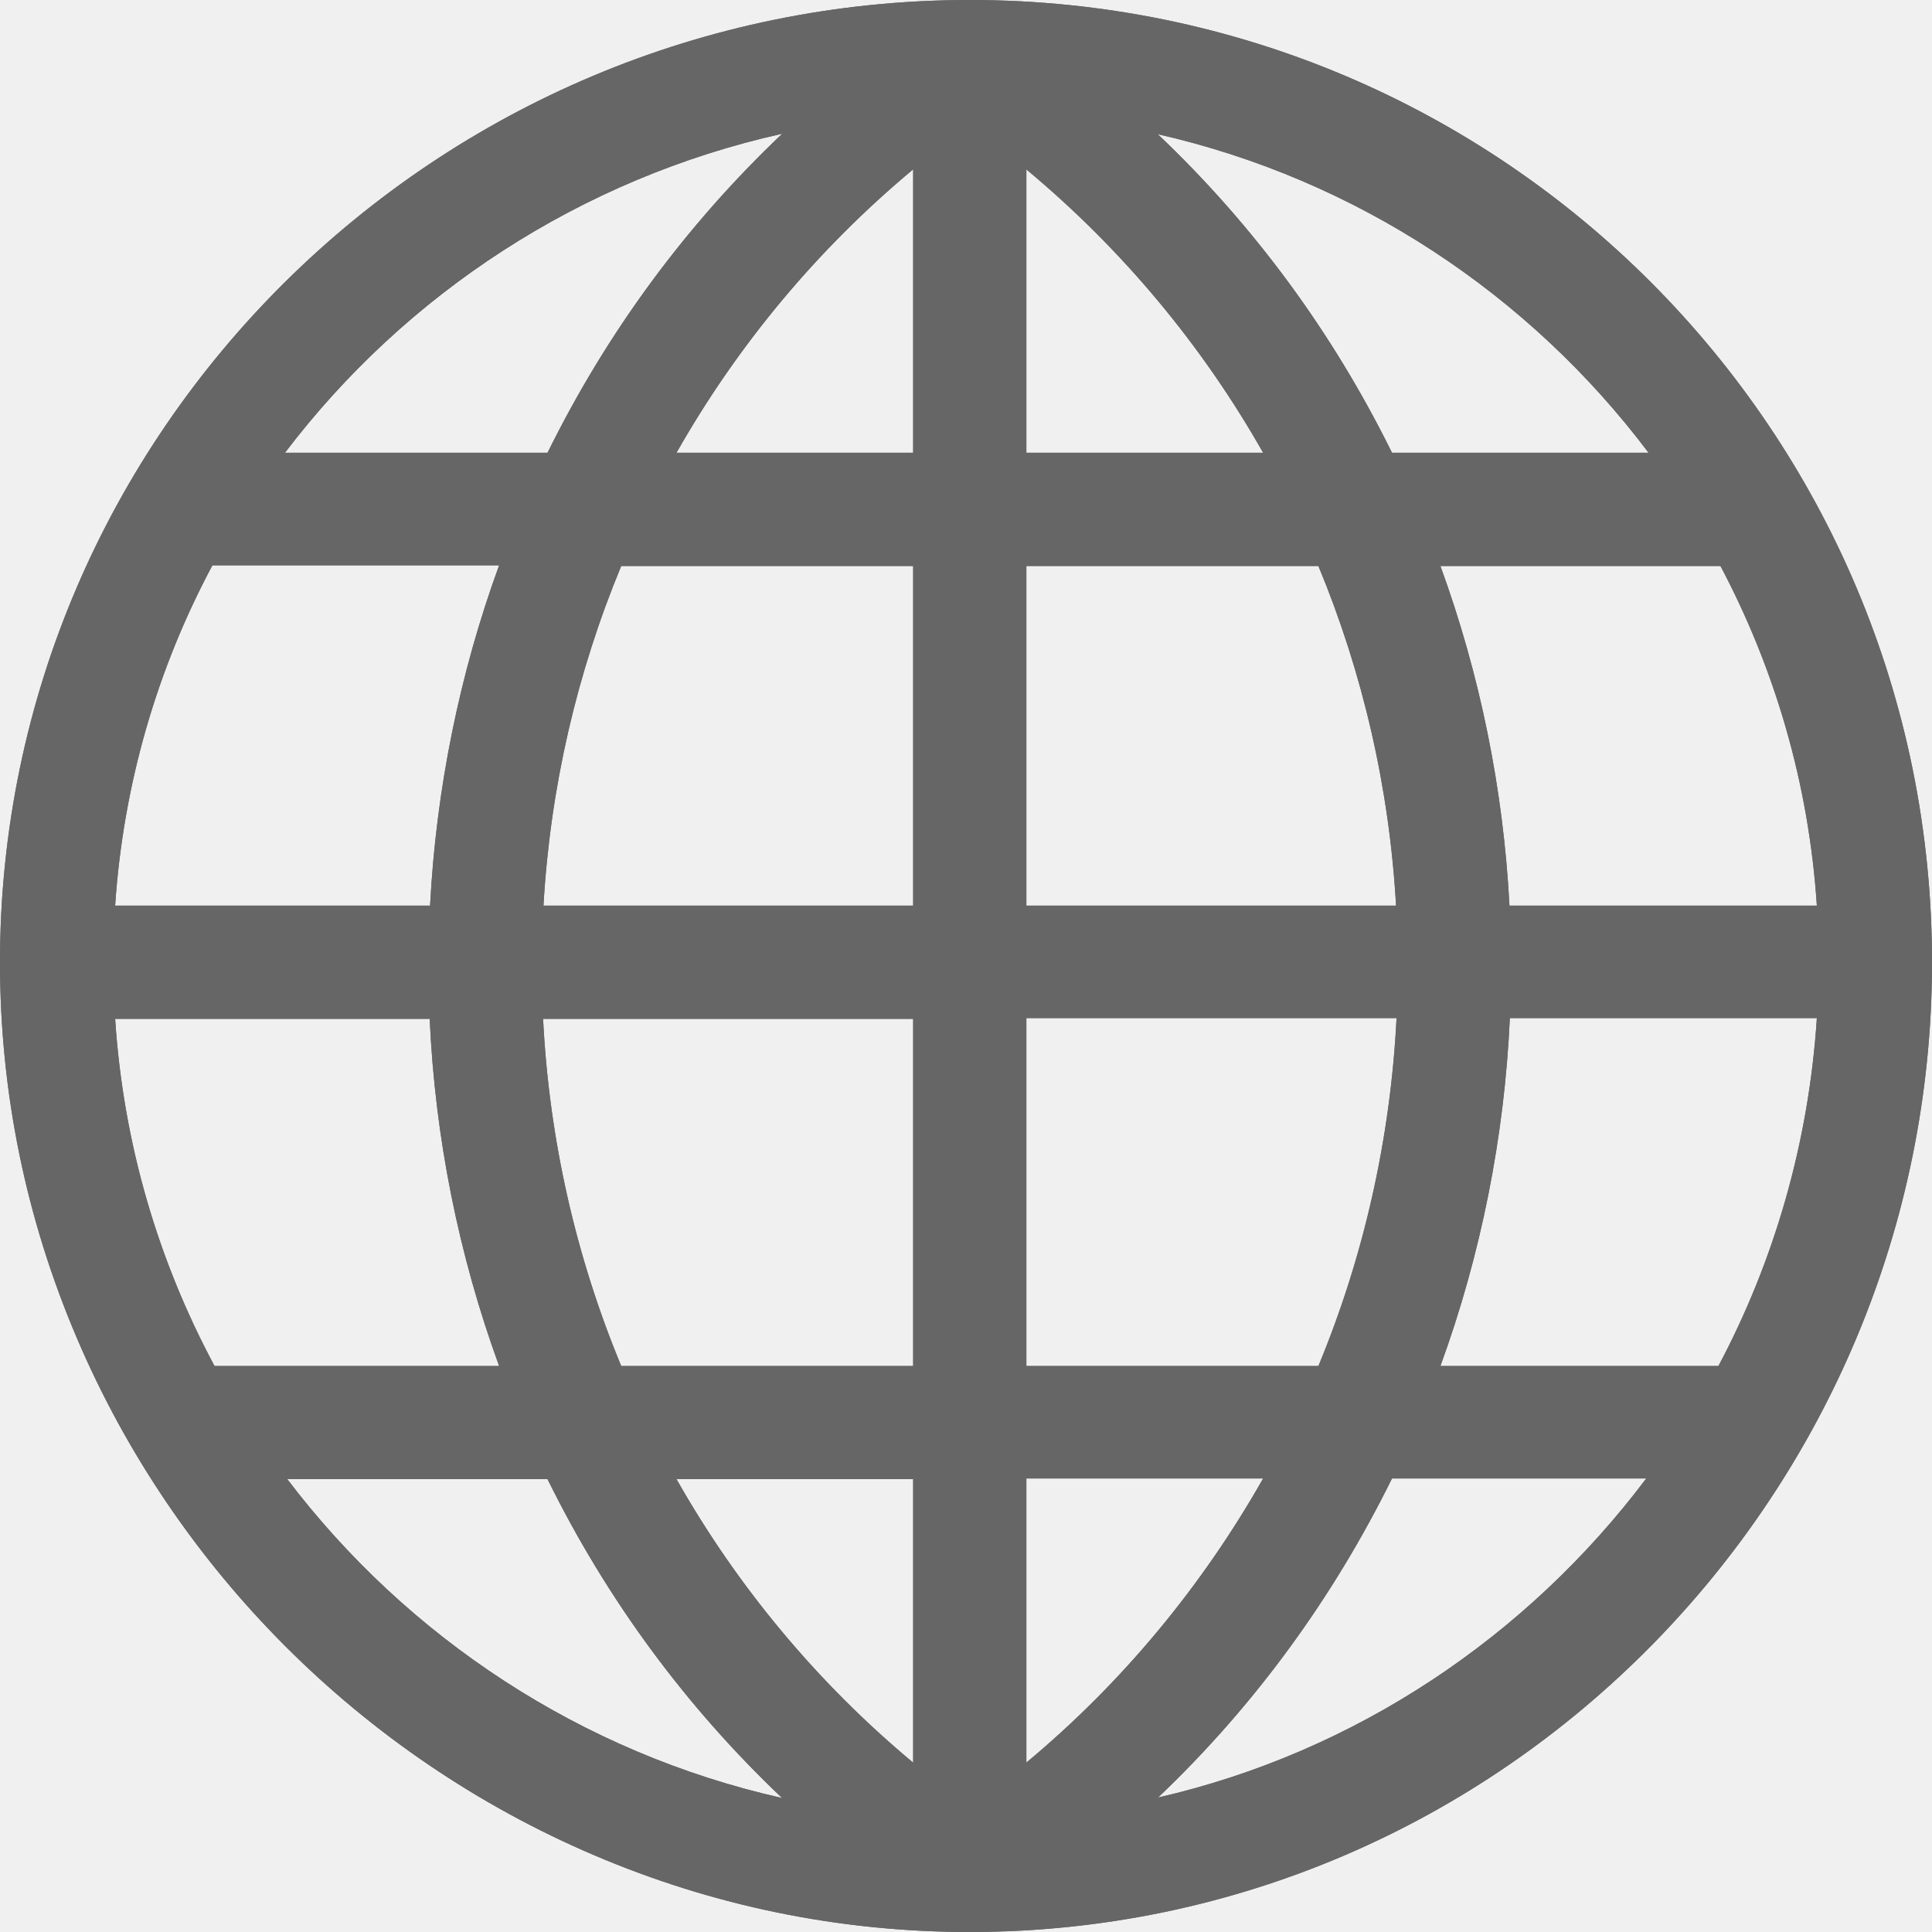
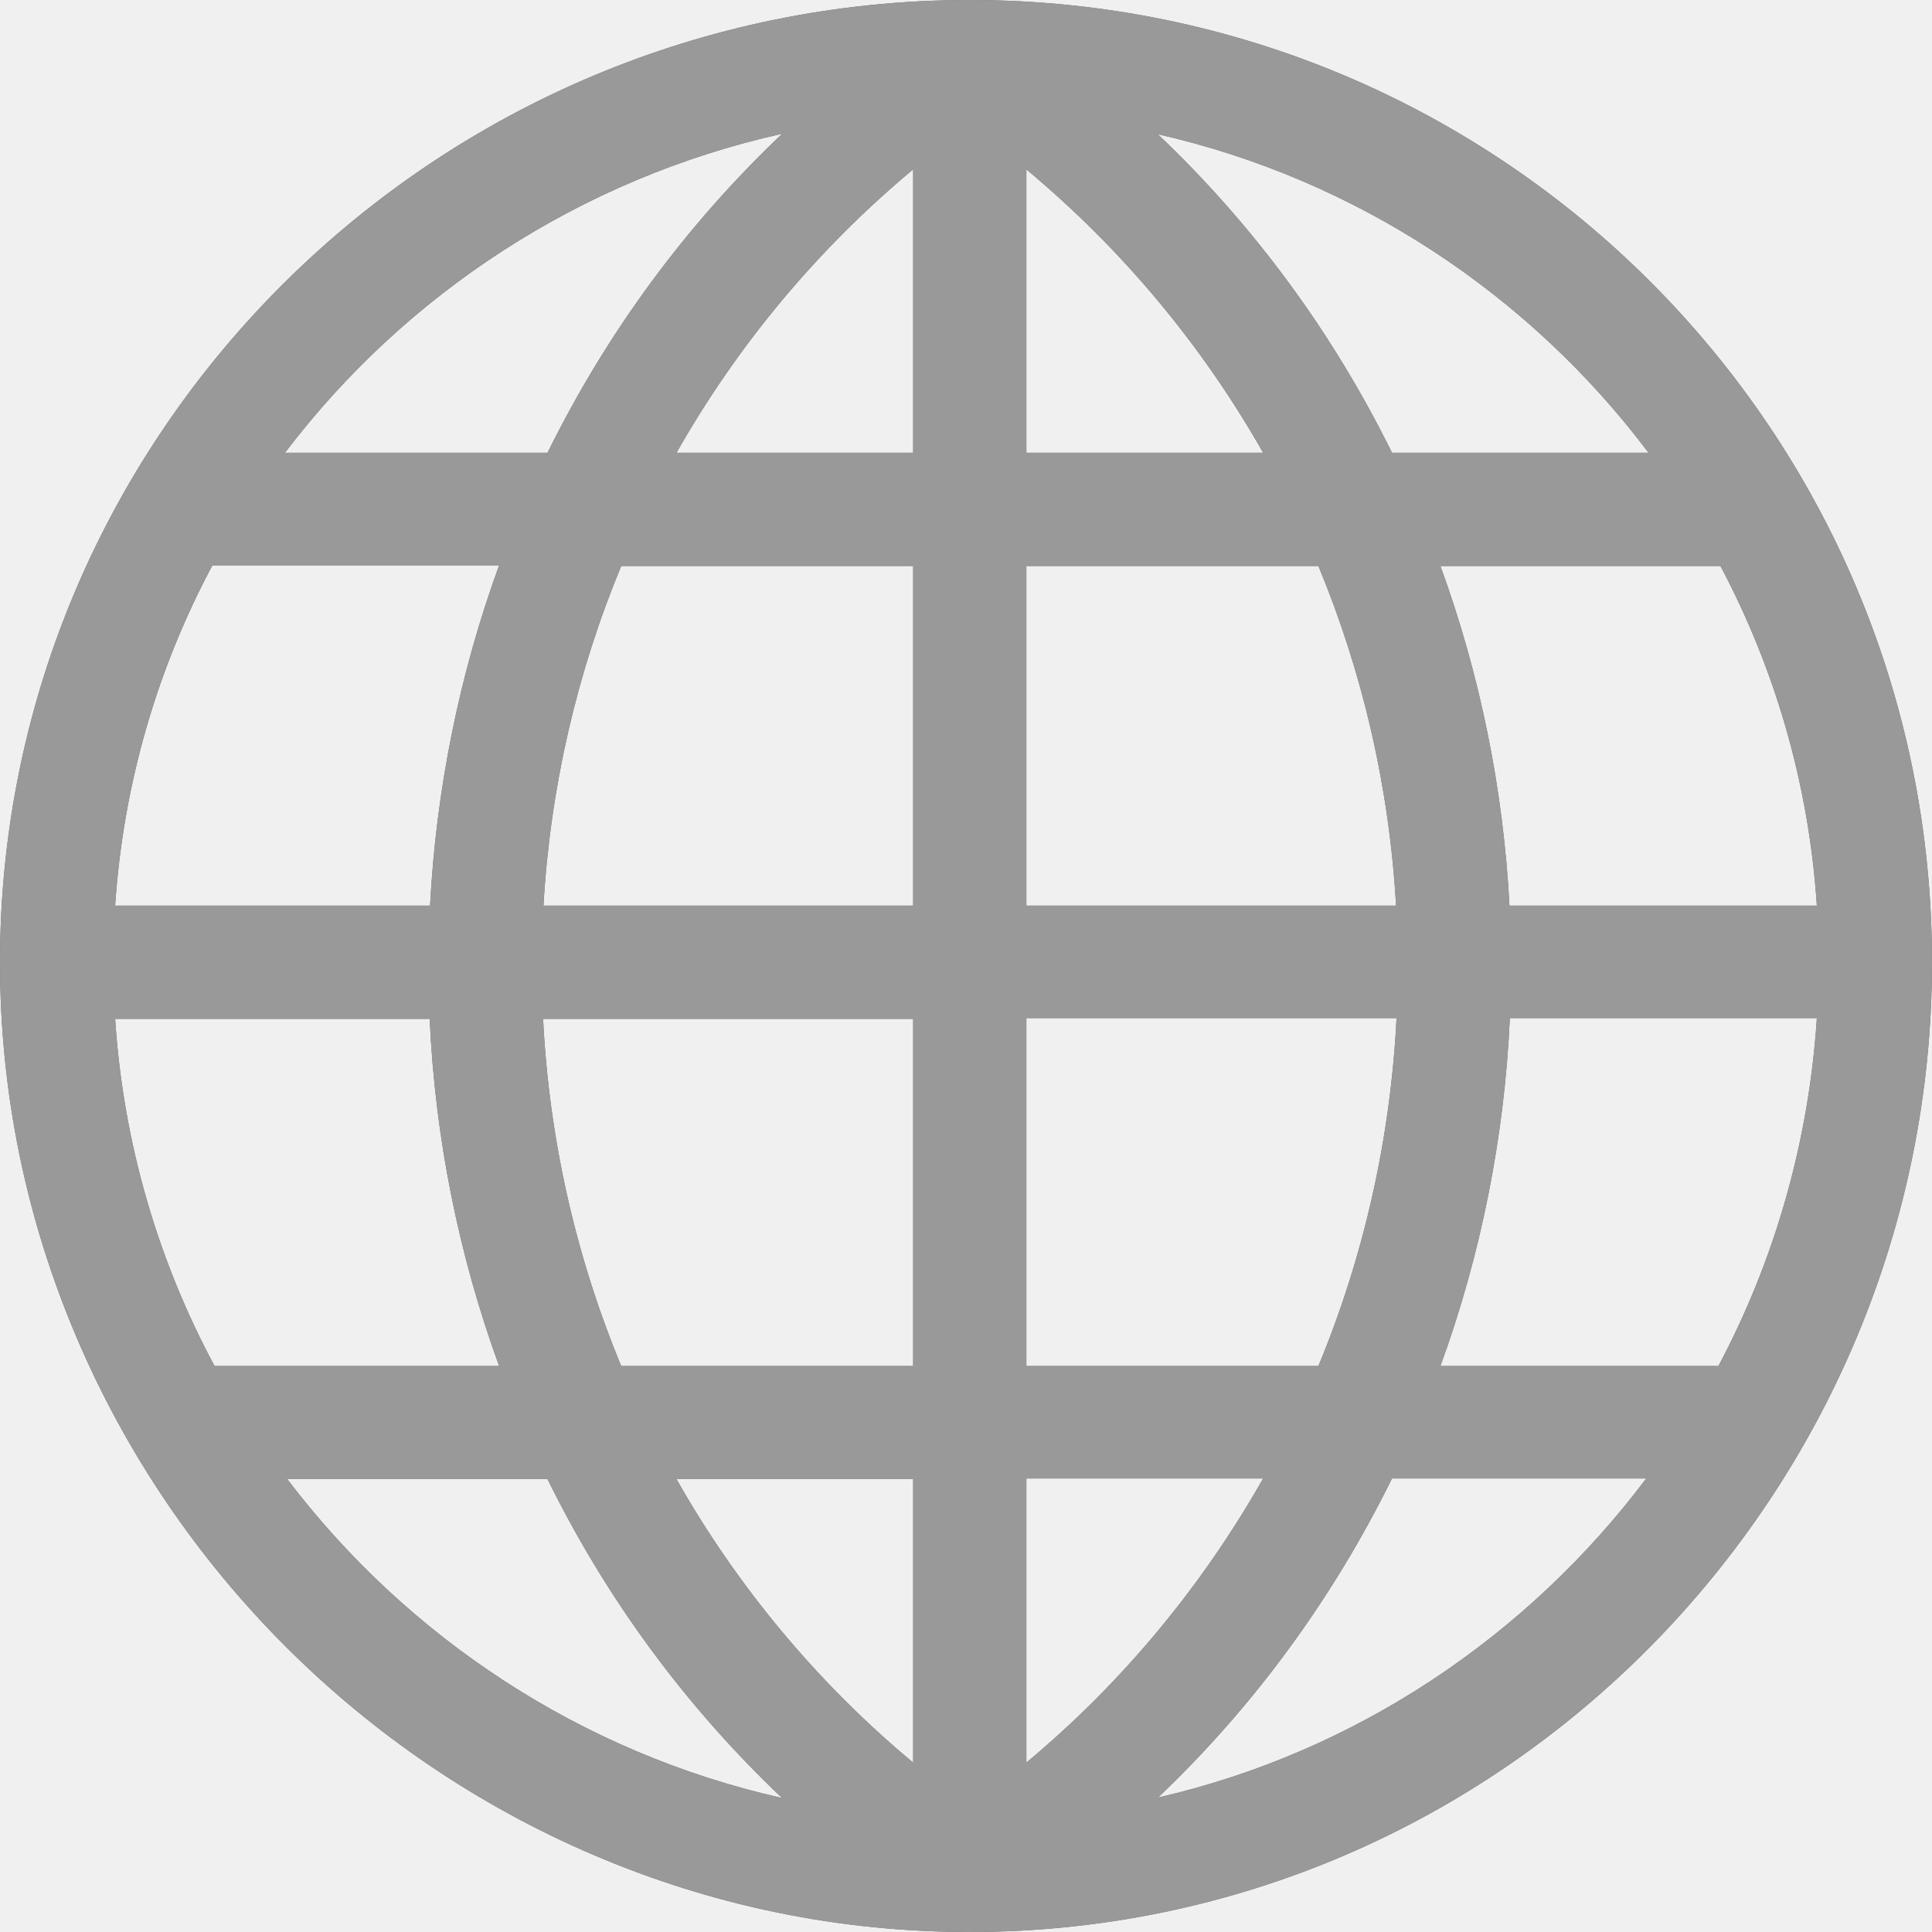
<svg xmlns="http://www.w3.org/2000/svg" xmlns:xlink="http://www.w3.org/1999/xlink" width="20px" height="20px" viewBox="0 0 20 20" version="1.1">
  <defs>
    <path d="M10.051,0 C10.05,0 10.049,0 10.049,0 C10.045,0 10.042,0 10.039,0 C10.039,0 10.038,0 10.038,0 C10.036,0 10.035,0 10.034,0 C4.523,0.003 0,4.463 0,9.961 C0,11.305 0.268,12.615 0.796,13.852 C1.818,16.249 3.746,18.179 6.148,19.204 C7.385,19.732 8.694,20 10.039,20 C10.039,20 10.039,20 10.04,20 C10.04,20 10.041,20 10.042,20 C15.572,19.998 20,15.442 20,9.961 C20,4.464 15.556,0.006 10.051,0 Z M8.098,1.384 C7.099,2.332 6.283,3.441 5.668,4.687 L2.95,4.687 C4.196,3.045 6.009,1.849 8.098,1.384 Z M2.199,5.852 L5.167,5.852 C4.757,6.974 4.515,8.171 4.452,9.375 L1.192,9.375 C1.276,8.112 1.631,6.914 2.199,5.852 Z M2.221,14.141 C1.639,13.057 1.276,11.839 1.192,10.547 L4.448,10.547 C4.504,11.777 4.748,12.993 5.167,14.141 L2.221,14.141 Z M2.974,15.312 L5.668,15.312 C6.281,16.556 7.097,17.665 8.096,18.613 C6.021,18.147 4.219,16.952 2.974,15.312 Z M5.622,10.547 L9.453,10.547 L9.453,14.141 L6.431,14.141 C5.963,13.013 5.685,11.8 5.622,10.547 Z M9.453,18.247 C8.457,17.417 7.631,16.421 7.003,15.312 L9.453,15.312 L9.453,18.247 L9.453,18.247 Z M9.453,9.375 L5.626,9.375 C5.696,8.149 5.973,6.963 6.431,5.859 L9.453,5.859 L9.453,9.375 L9.453,9.375 Z M9.453,4.687 L7.003,4.687 C7.631,3.579 8.457,2.583 9.453,1.753 L9.453,4.687 L9.453,4.687 Z M17.81,5.859 C18.373,6.922 18.725,8.112 18.808,9.375 L15.626,9.375 C15.563,8.171 15.321,6.982 14.911,5.859 L17.81,5.859 Z M17.066,4.687 L14.41,4.687 C13.797,3.445 12.983,2.336 11.985,1.389 C14.046,1.857 15.835,3.051 17.066,4.687 Z M10.625,1.754 C11.621,2.583 12.448,3.579 13.076,4.687 L10.625,4.687 L10.625,1.754 Z M10.625,5.859 L13.648,5.859 C14.106,6.963 14.382,8.15 14.452,9.375 L10.625,9.375 L10.625,5.859 Z M14.457,10.539 C14.394,11.792 14.116,13.013 13.648,14.141 L10.625,14.141 L10.625,10.539 L14.457,10.539 Z M10.625,18.246 L10.625,15.305 L13.076,15.305 C12.448,16.413 11.621,17.417 10.625,18.246 Z M11.988,18.608 C12.983,17.662 13.797,16.547 14.41,15.305 L17.042,15.305 C15.812,16.939 14.035,18.139 11.988,18.608 Z M14.911,14.141 C15.33,12.993 15.574,11.769 15.63,10.539 L18.808,10.539 C18.724,11.832 18.365,13.057 17.789,14.141 L14.911,14.141 Z" id="path-1" />
  </defs>
  <g id="DESIGN-SYSTEM" stroke="none" stroke-width="1" fill="none" fill-rule="evenodd">
    <g id="Icons" transform="translate(-527, -640)">
      <g id="Icon-globe" transform="translate(527, 640)">
        <mask id="mask-2" fill="white">
          <use xlink:href="#path-1" />
        </mask>
        <use id="Shape" fill="#666666" fill-rule="nonzero" xlink:href="#path-1" />
-         <g id="Group-1" mask="url(#mask-2)" fill="#666666">
+         <g id="Group" mask="url(#mask-2)" fill="#999999">
          <g id="COLOR/-black">
-             <rect id="Rectangle-99" x="0" y="0" width="20" height="20" />
+             <rect id="Rectangle-2" x="0" y="0" width="20" height="20" />
          </g>
        </g>
      </g>
    </g>
  </g>
</svg>
